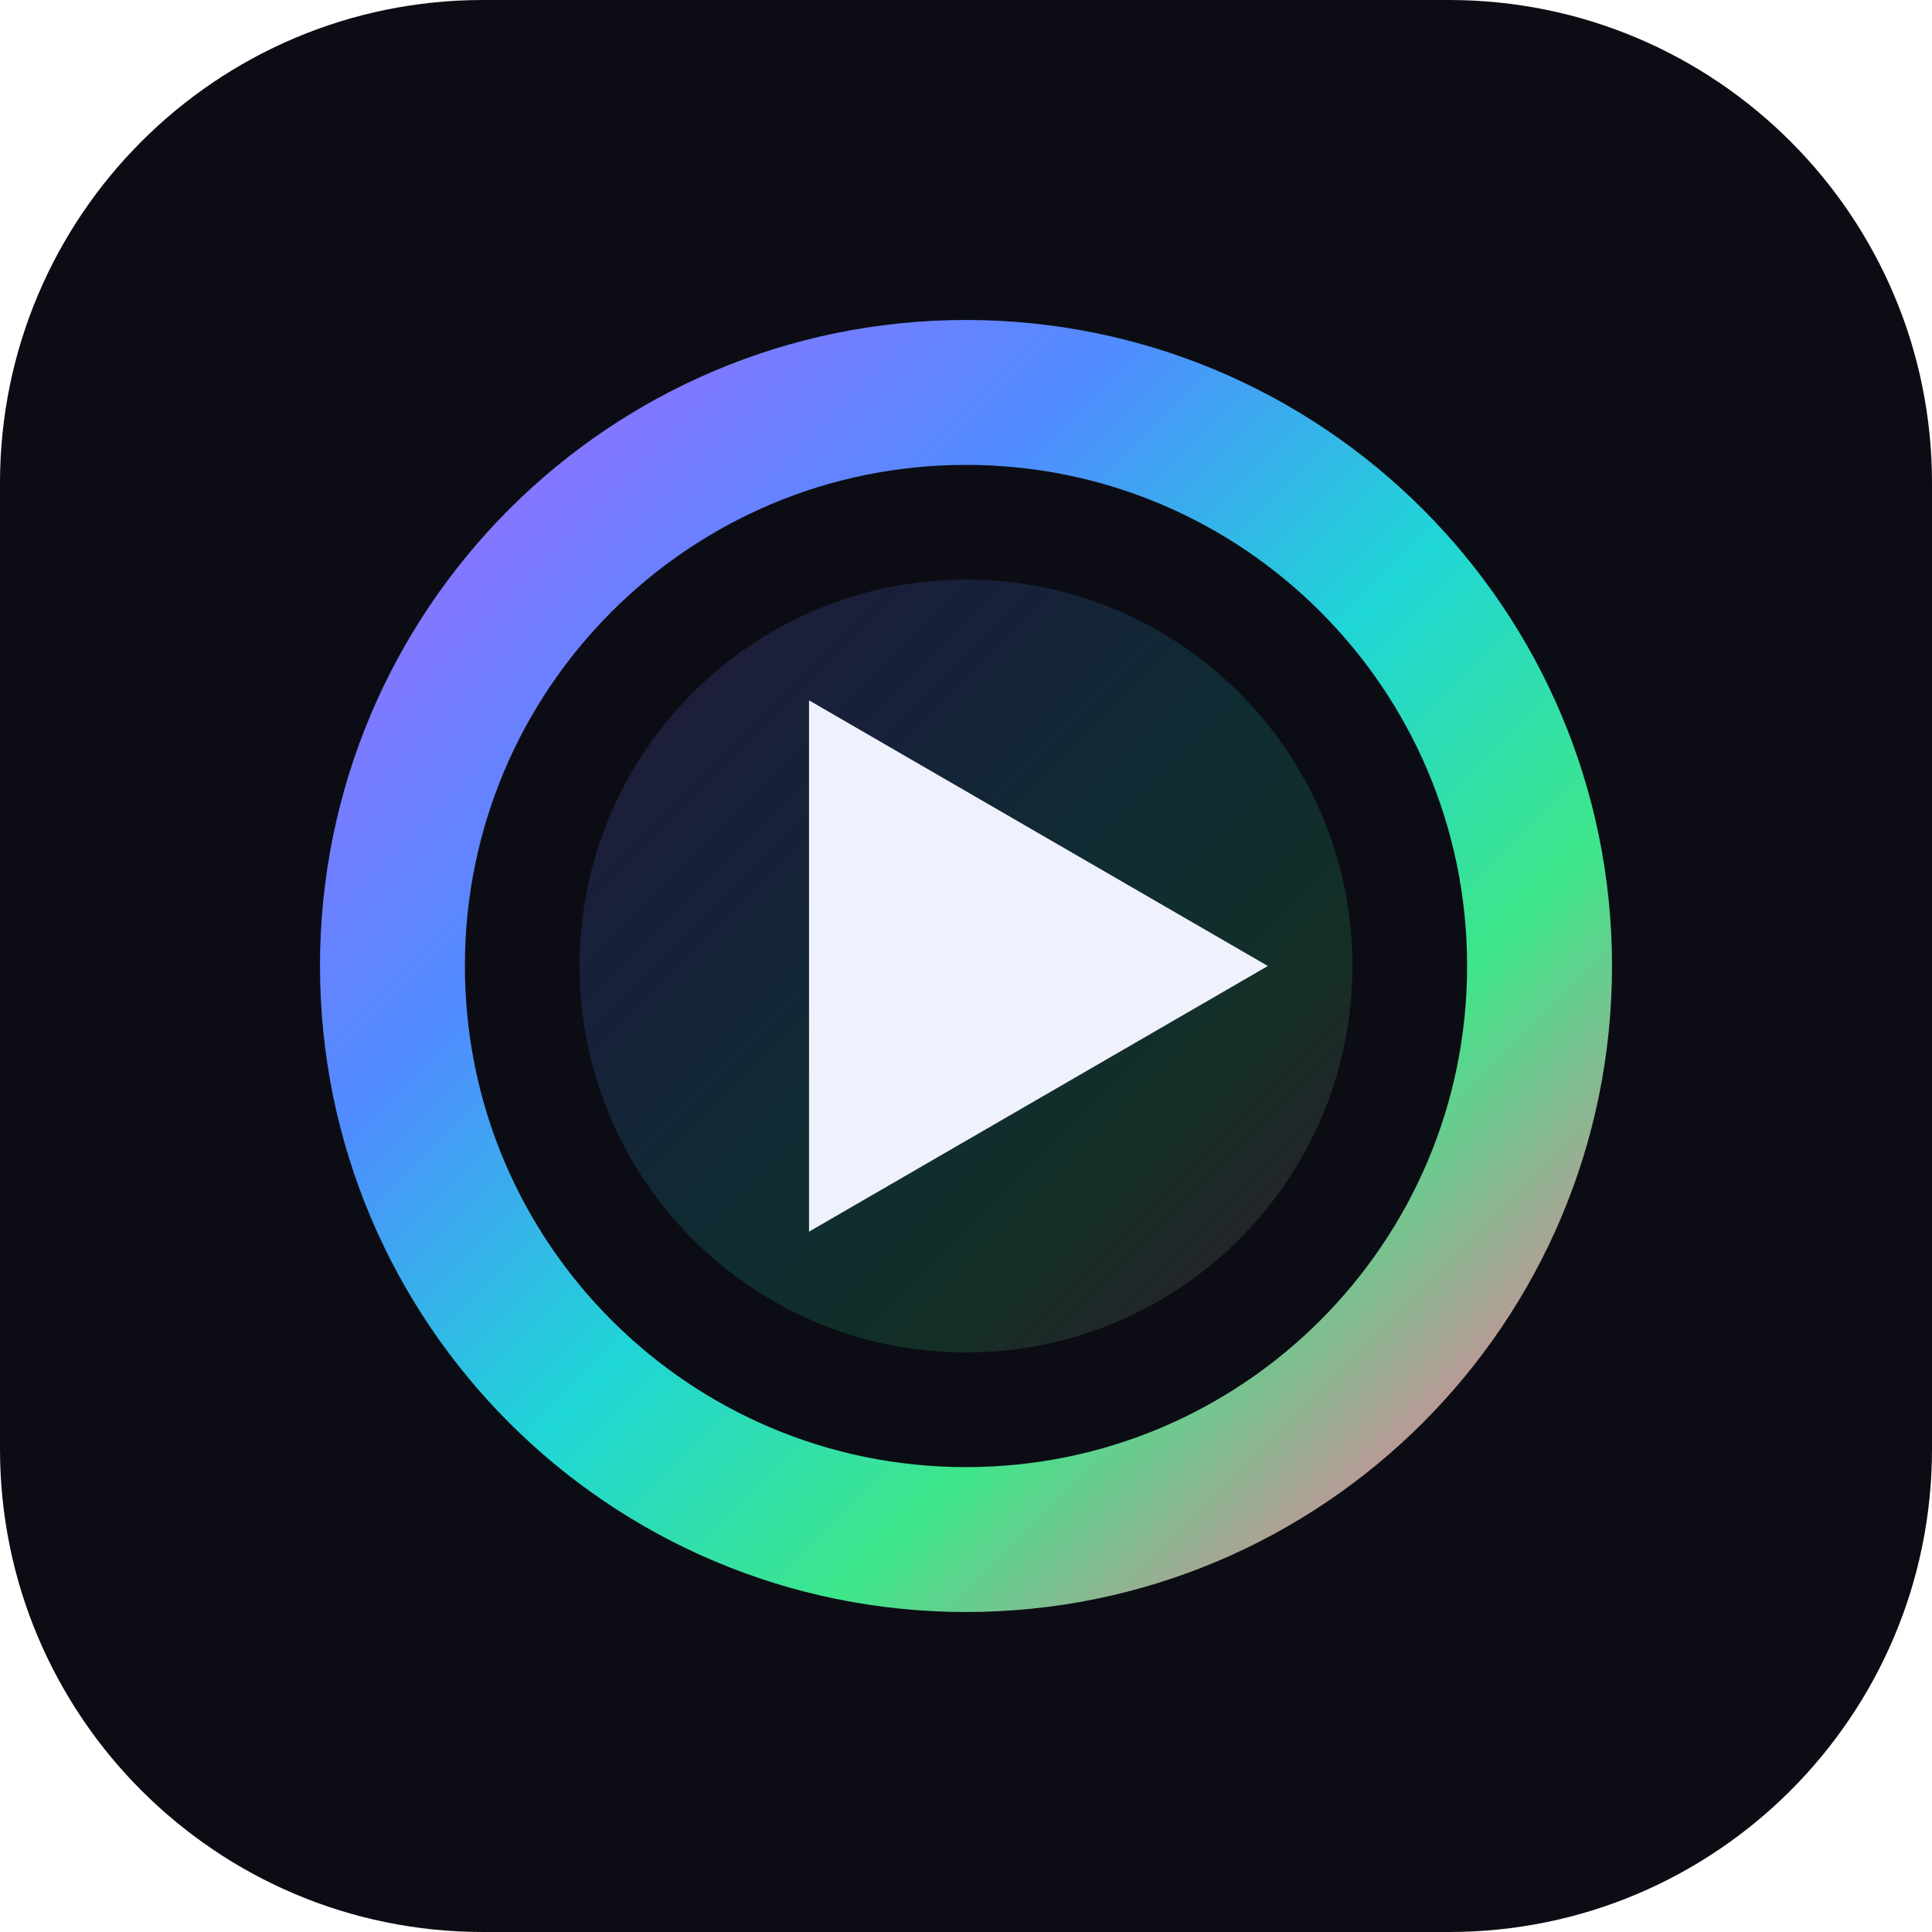
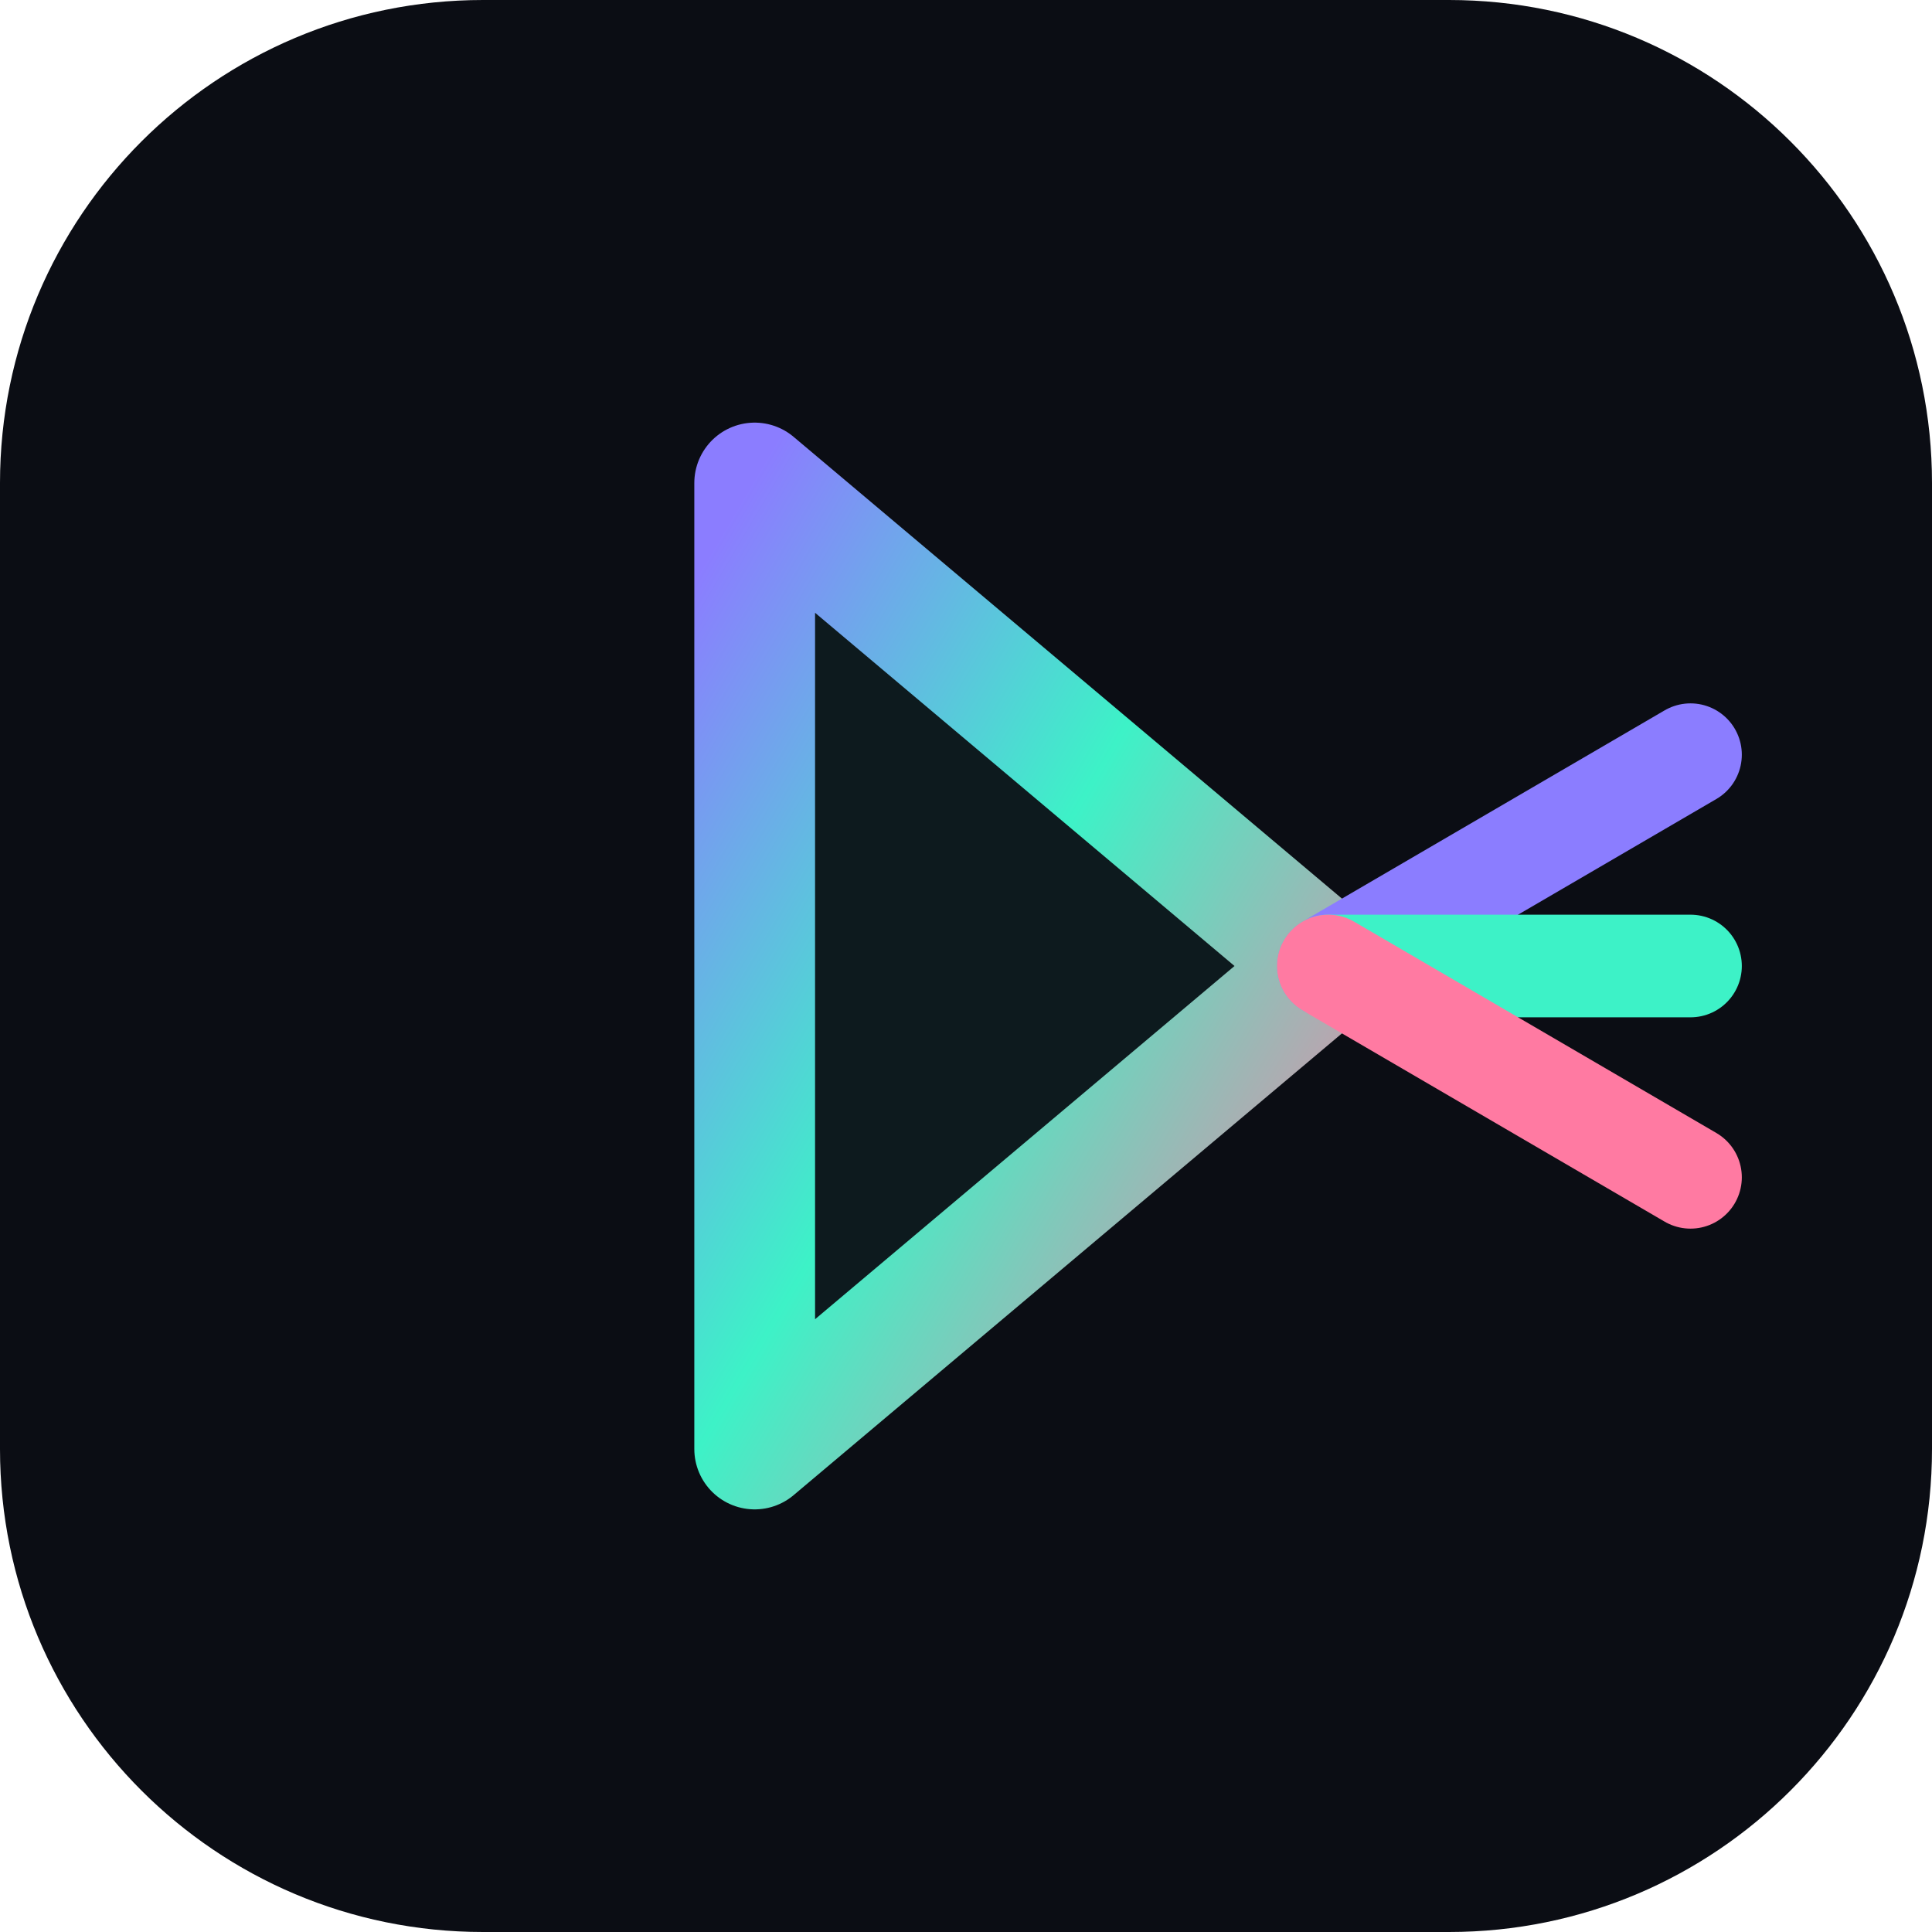
- <svg xmlns="http://www.w3.org/2000/svg" viewBox="0 0 32 32" role="img" aria-label="Repo Explainer — a spectrum aperture that turns code into clarity">
+ <svg xmlns="http://www.w3.org/2000/svg" viewBox="0 0 32 32" role="img" aria-label="explainmyrepo — a prism refracting code into a clear spectrum">
  <defs>
-     <linearGradient id="re-spec" x1="0" y1="0" x2="1" y2="1">
-       <stop offset="0%" stop-color="#a06bff" />
-       <stop offset="30%" stop-color="#4f8cff" />
-       <stop offset="52%" stop-color="#1fd6d6" />
-       <stop offset="72%" stop-color="#3ee68a" />
-       <stop offset="100%" stop-color="#ff6f9c" />
+     <linearGradient id="em-spec" x1="0" y1="0" x2="1" y2="1">
+       <stop offset="0%" stop-color="#8b7dff" />
+       <stop offset="45%" stop-color="#3df2c7" />
+       <stop offset="100%" stop-color="#ff7aa2" />
    </linearGradient>
  </defs>
-   <rect width="32" height="32" rx="8" fill="#0c0d14" />
-   <circle cx="16" cy="16" r="9.5" fill="none" stroke="url(#re-spec)" stroke-width="2.4" />
-   <circle cx="16" cy="16" r="6.4" fill="url(#re-spec)" opacity="0.16" />
-   <path d="M13.4 11.6 L21 16 L13.4 20.4 Z" fill="#eff1fc" />
+   <rect width="32" height="32" rx="8" fill="#0b0d14" />
+   <path d="M12.5 8 L22 16 L12.5 24 Z" fill="rgba(61,242,199,.06)" stroke="url(#em-spec)" stroke-width="2" stroke-linejoin="round" />
+   <path d="M22 16 L28 12.5" stroke="#8b7dff" stroke-width="1.7" stroke-linecap="round" />
+   <path d="M22 16 L28 16" stroke="#3df2c7" stroke-width="1.7" stroke-linecap="round" />
+   <path d="M22 16 L28 19.5" stroke="#ff7aa2" stroke-width="1.7" stroke-linecap="round" />
</svg>
